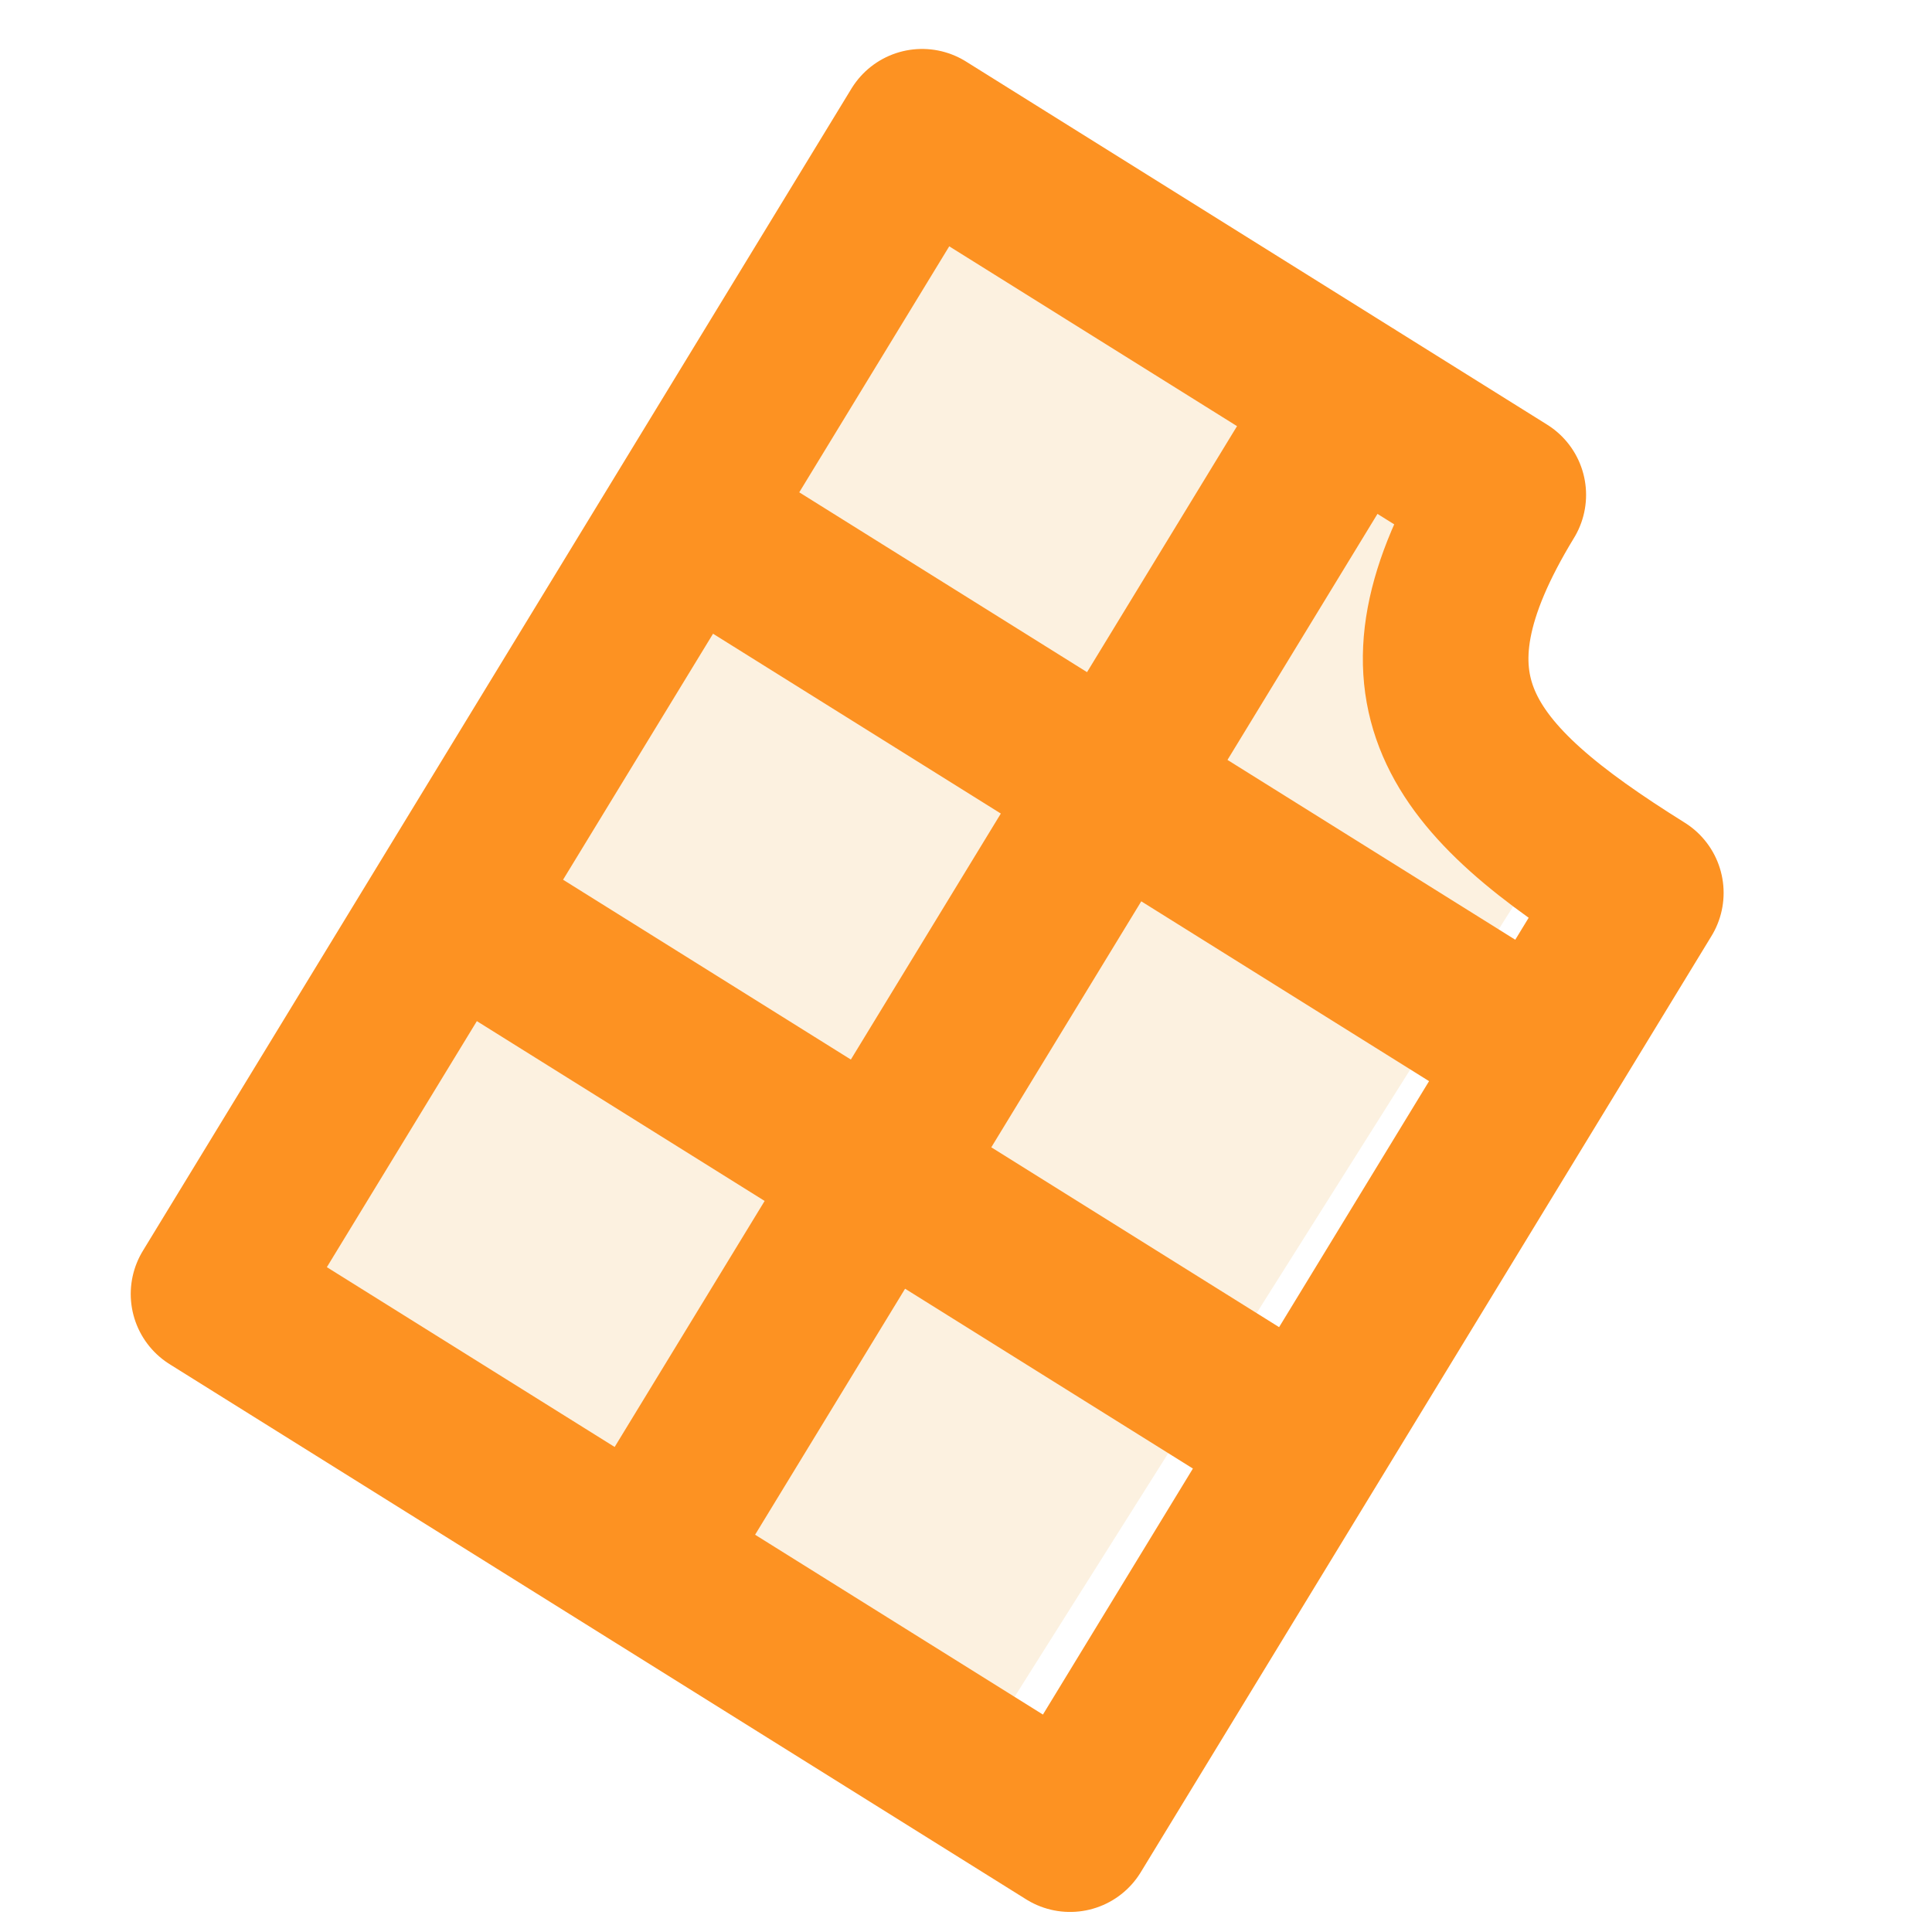
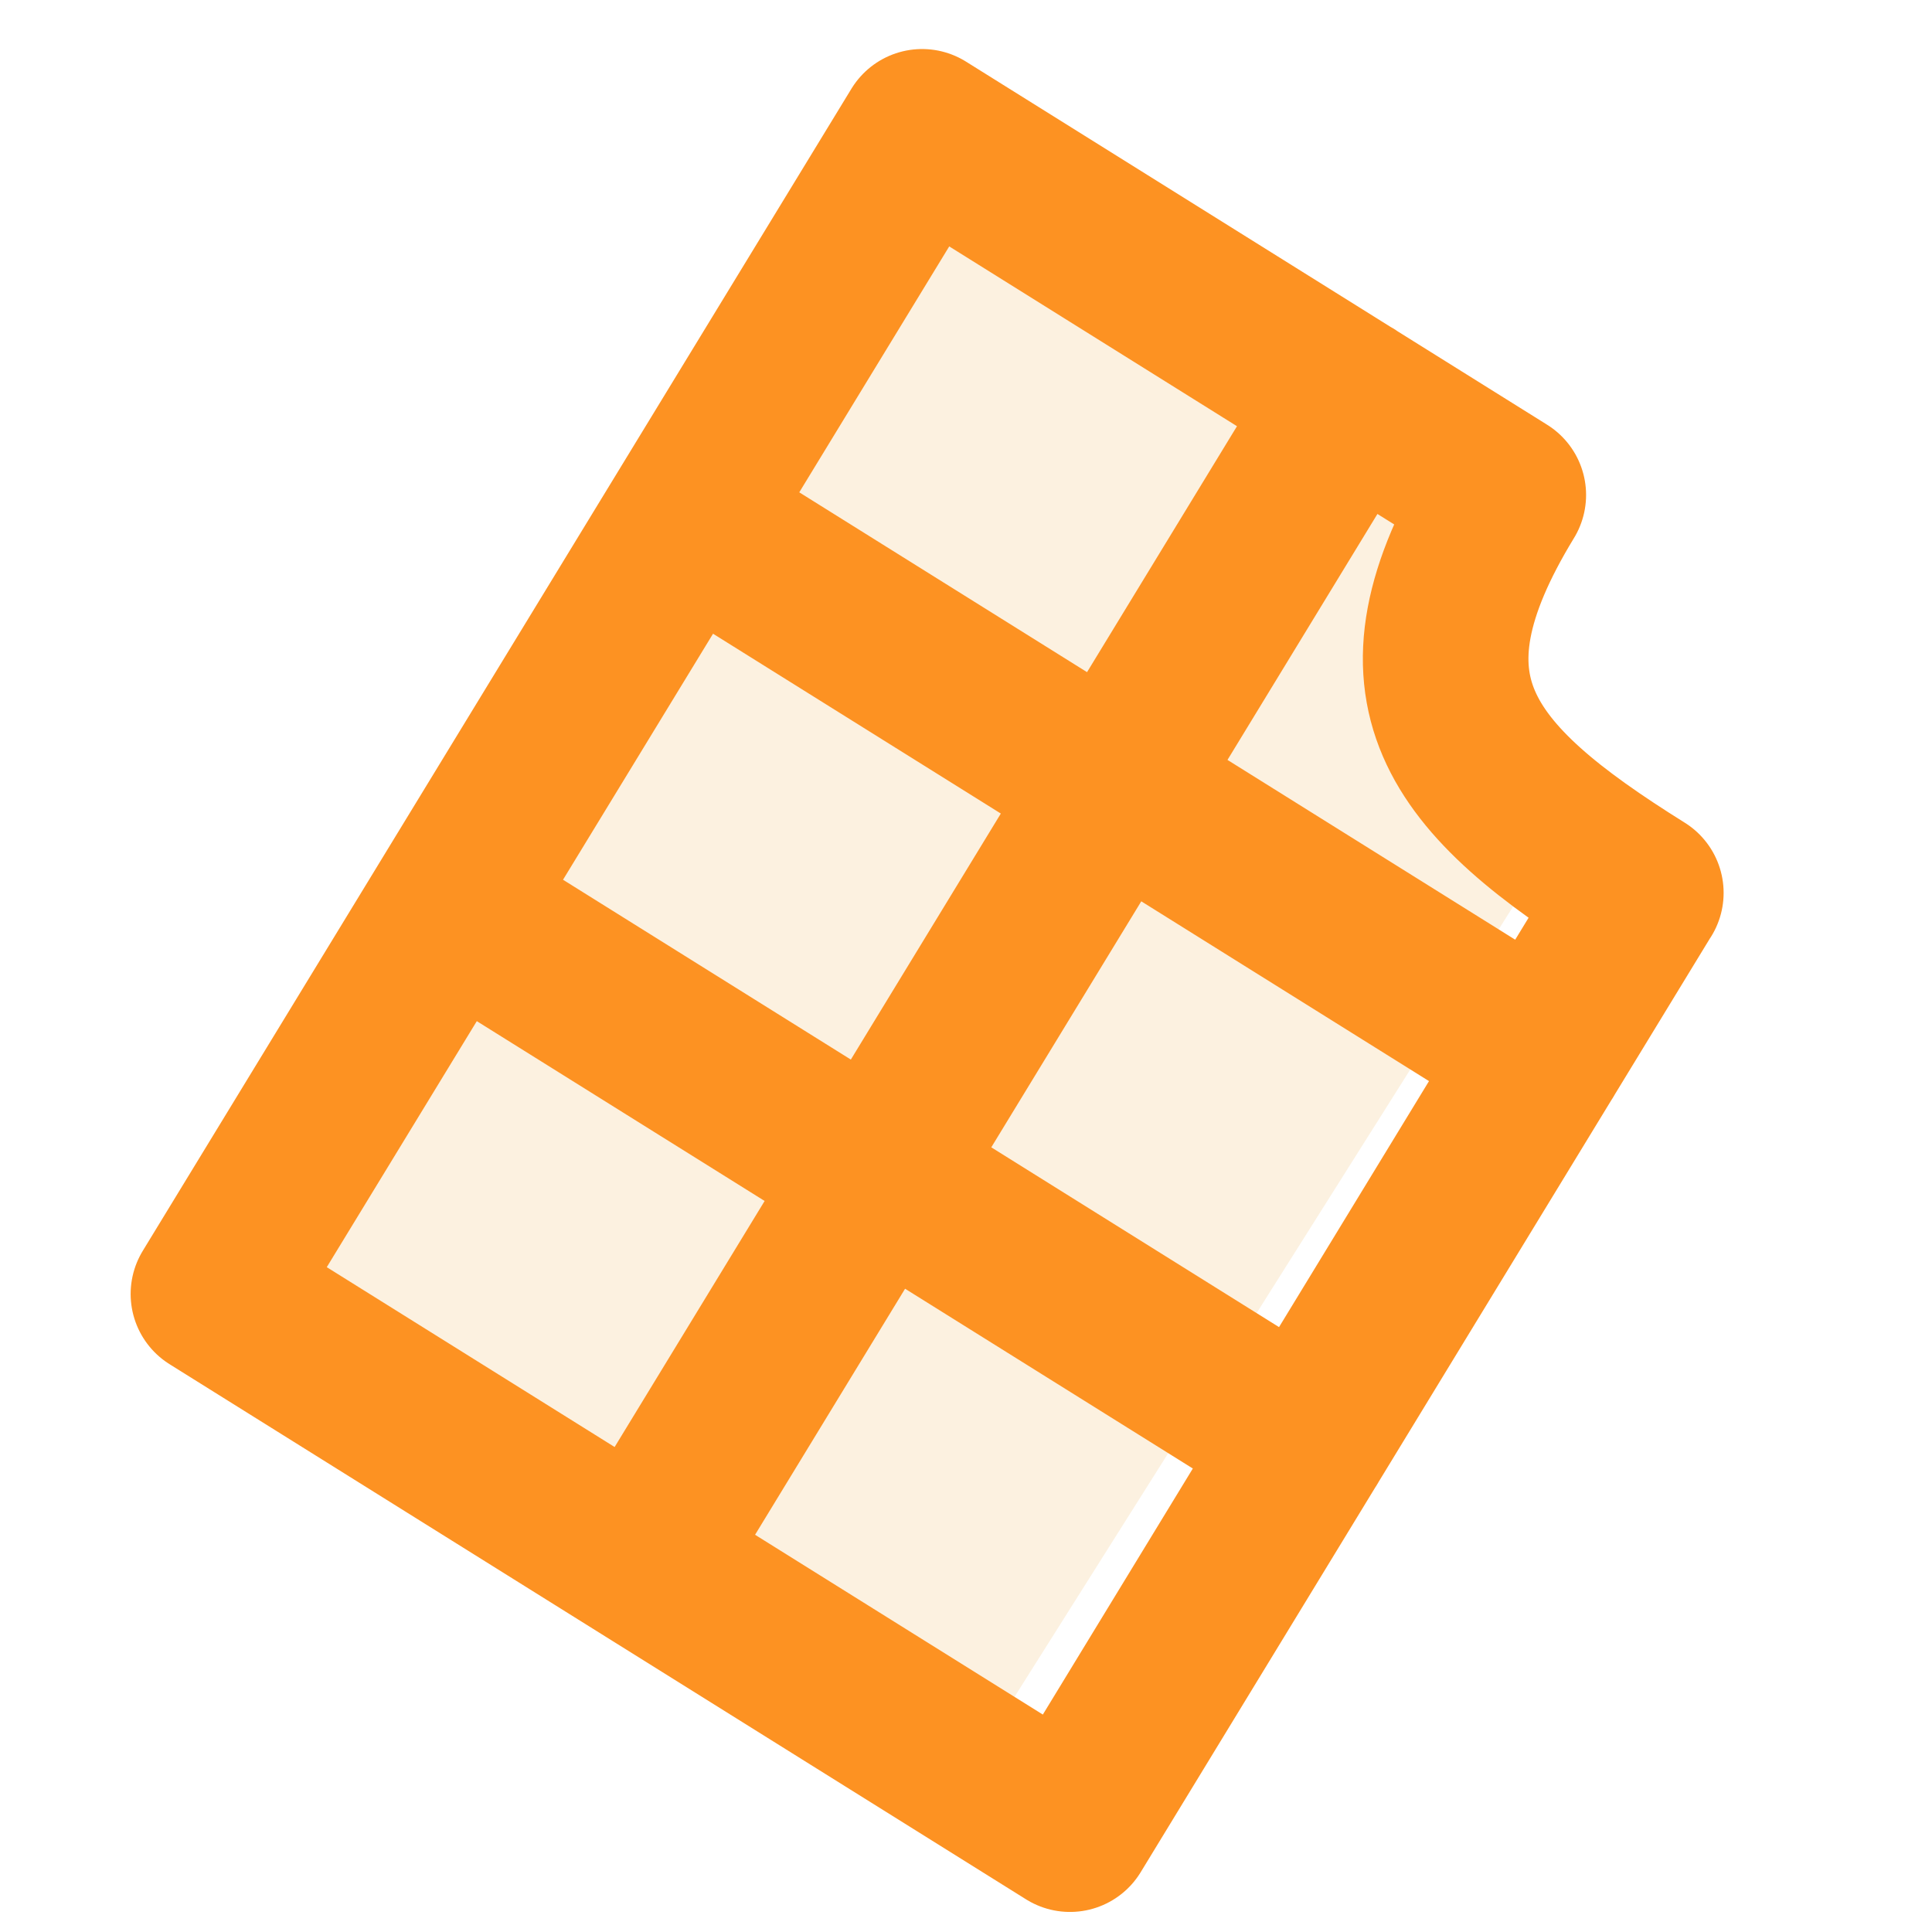
- <svg xmlns="http://www.w3.org/2000/svg" width="21" height="21" viewBox="0 0 21 21" fill="none">
-   <g id="chocolate">
-     <path id="Vector 14" d="M2.588 13.175L9.66 1.74L10.08 1.298L15.485 4.901L15.522 7.076L16.841 9.228L11.014 18.466L2.588 13.175Z" fill="#FCF1E0" />
-     <path id="Vector" d="M14.198 15.671L4.889 9.854M7.456 5.643L16.765 11.46M6.976 16.973L14.678 4.34M17.835 9.705C15.84 8.459 15.056 7.485 16.34 5.379L10.023 1.432L2.321 14.065L11.631 19.882L17.835 9.705Z" stroke="#FD9222" stroke-width="1.8" stroke-linecap="round" stroke-linejoin="round" />
-   </g>
+ <svg xmlns="http://www.w3.org/2000/svg" width="21" height="21" fill="none">
+   <path fill="#FCF1E0" d="M2.588 13.175 9.66 1.74l.42-.442L15.485 4.9l.037 2.175 1.32 2.152-5.828 9.238-8.426-5.291Z" />
+   <path stroke="#FD9222" stroke-linecap="round" stroke-linejoin="round" stroke-width="1.8" d="m14.198 15.671-9.31-5.817m2.568-4.211 9.309 5.817m-9.789 5.513L14.678 4.34m3.157 5.365C15.84 8.46 15.056 7.485 16.34 5.38l-6.317-3.947L2.32 14.065l9.31 5.817 6.204-10.177Z" />
</svg>
